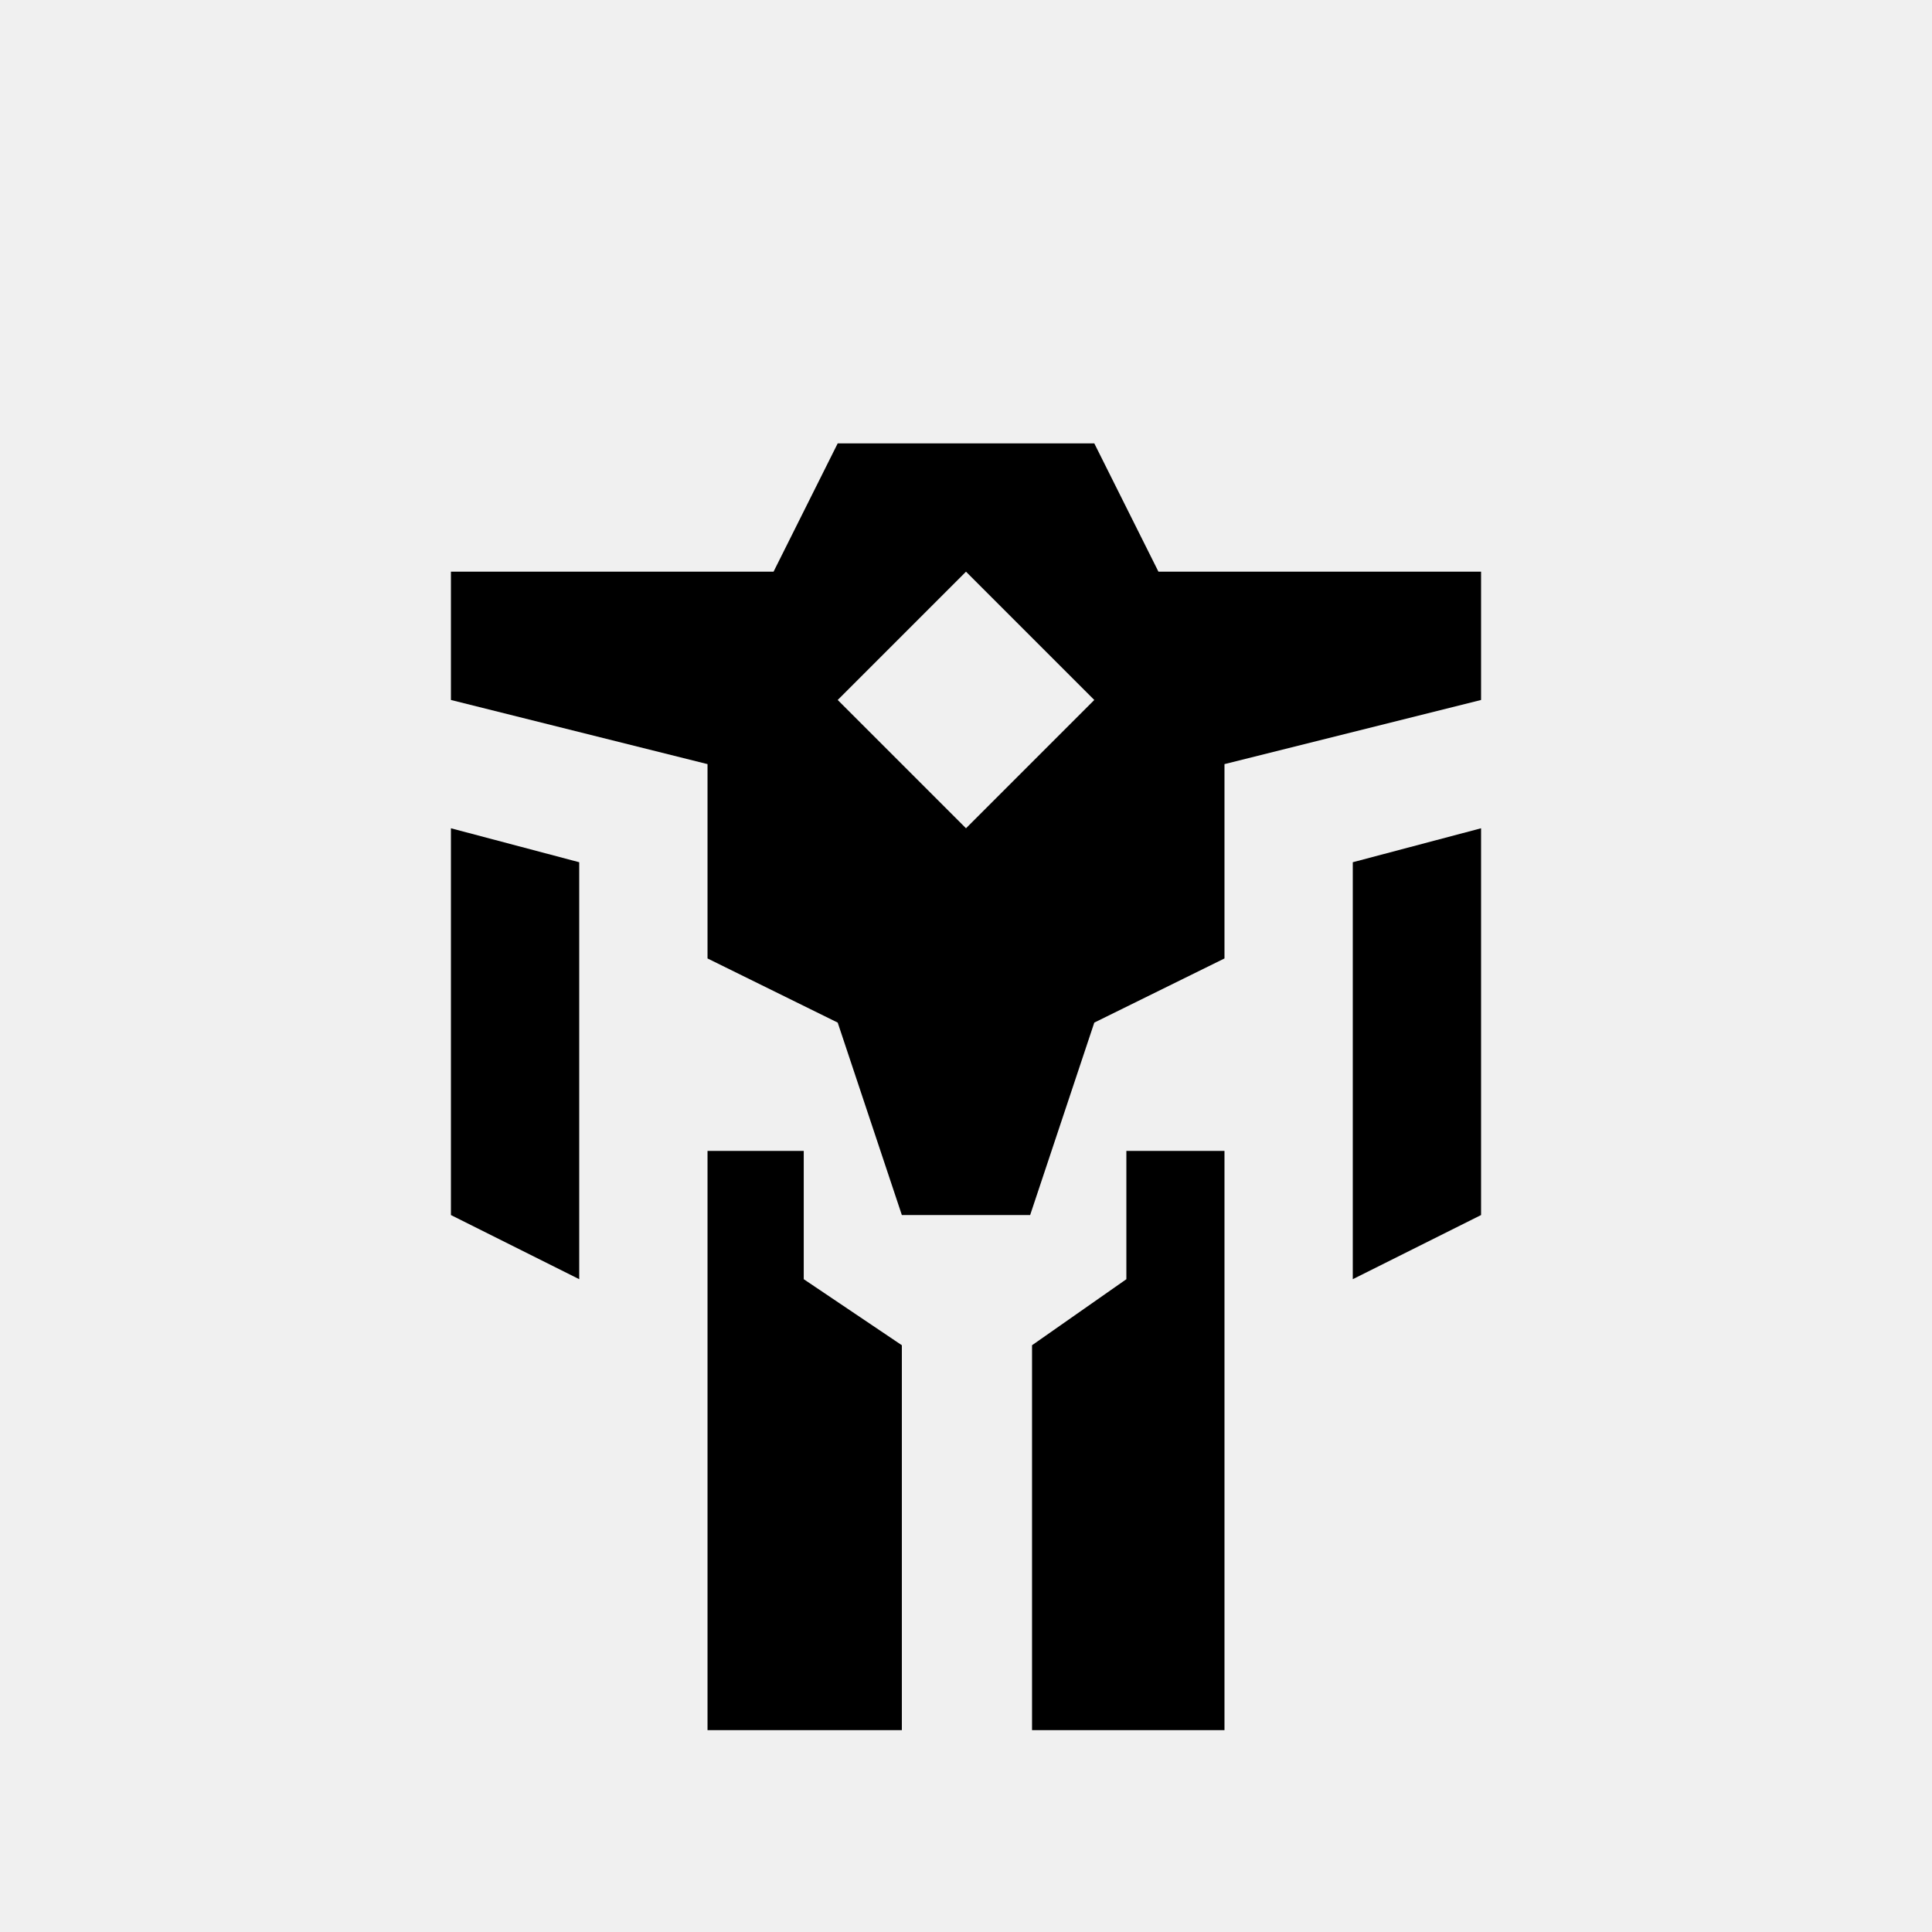
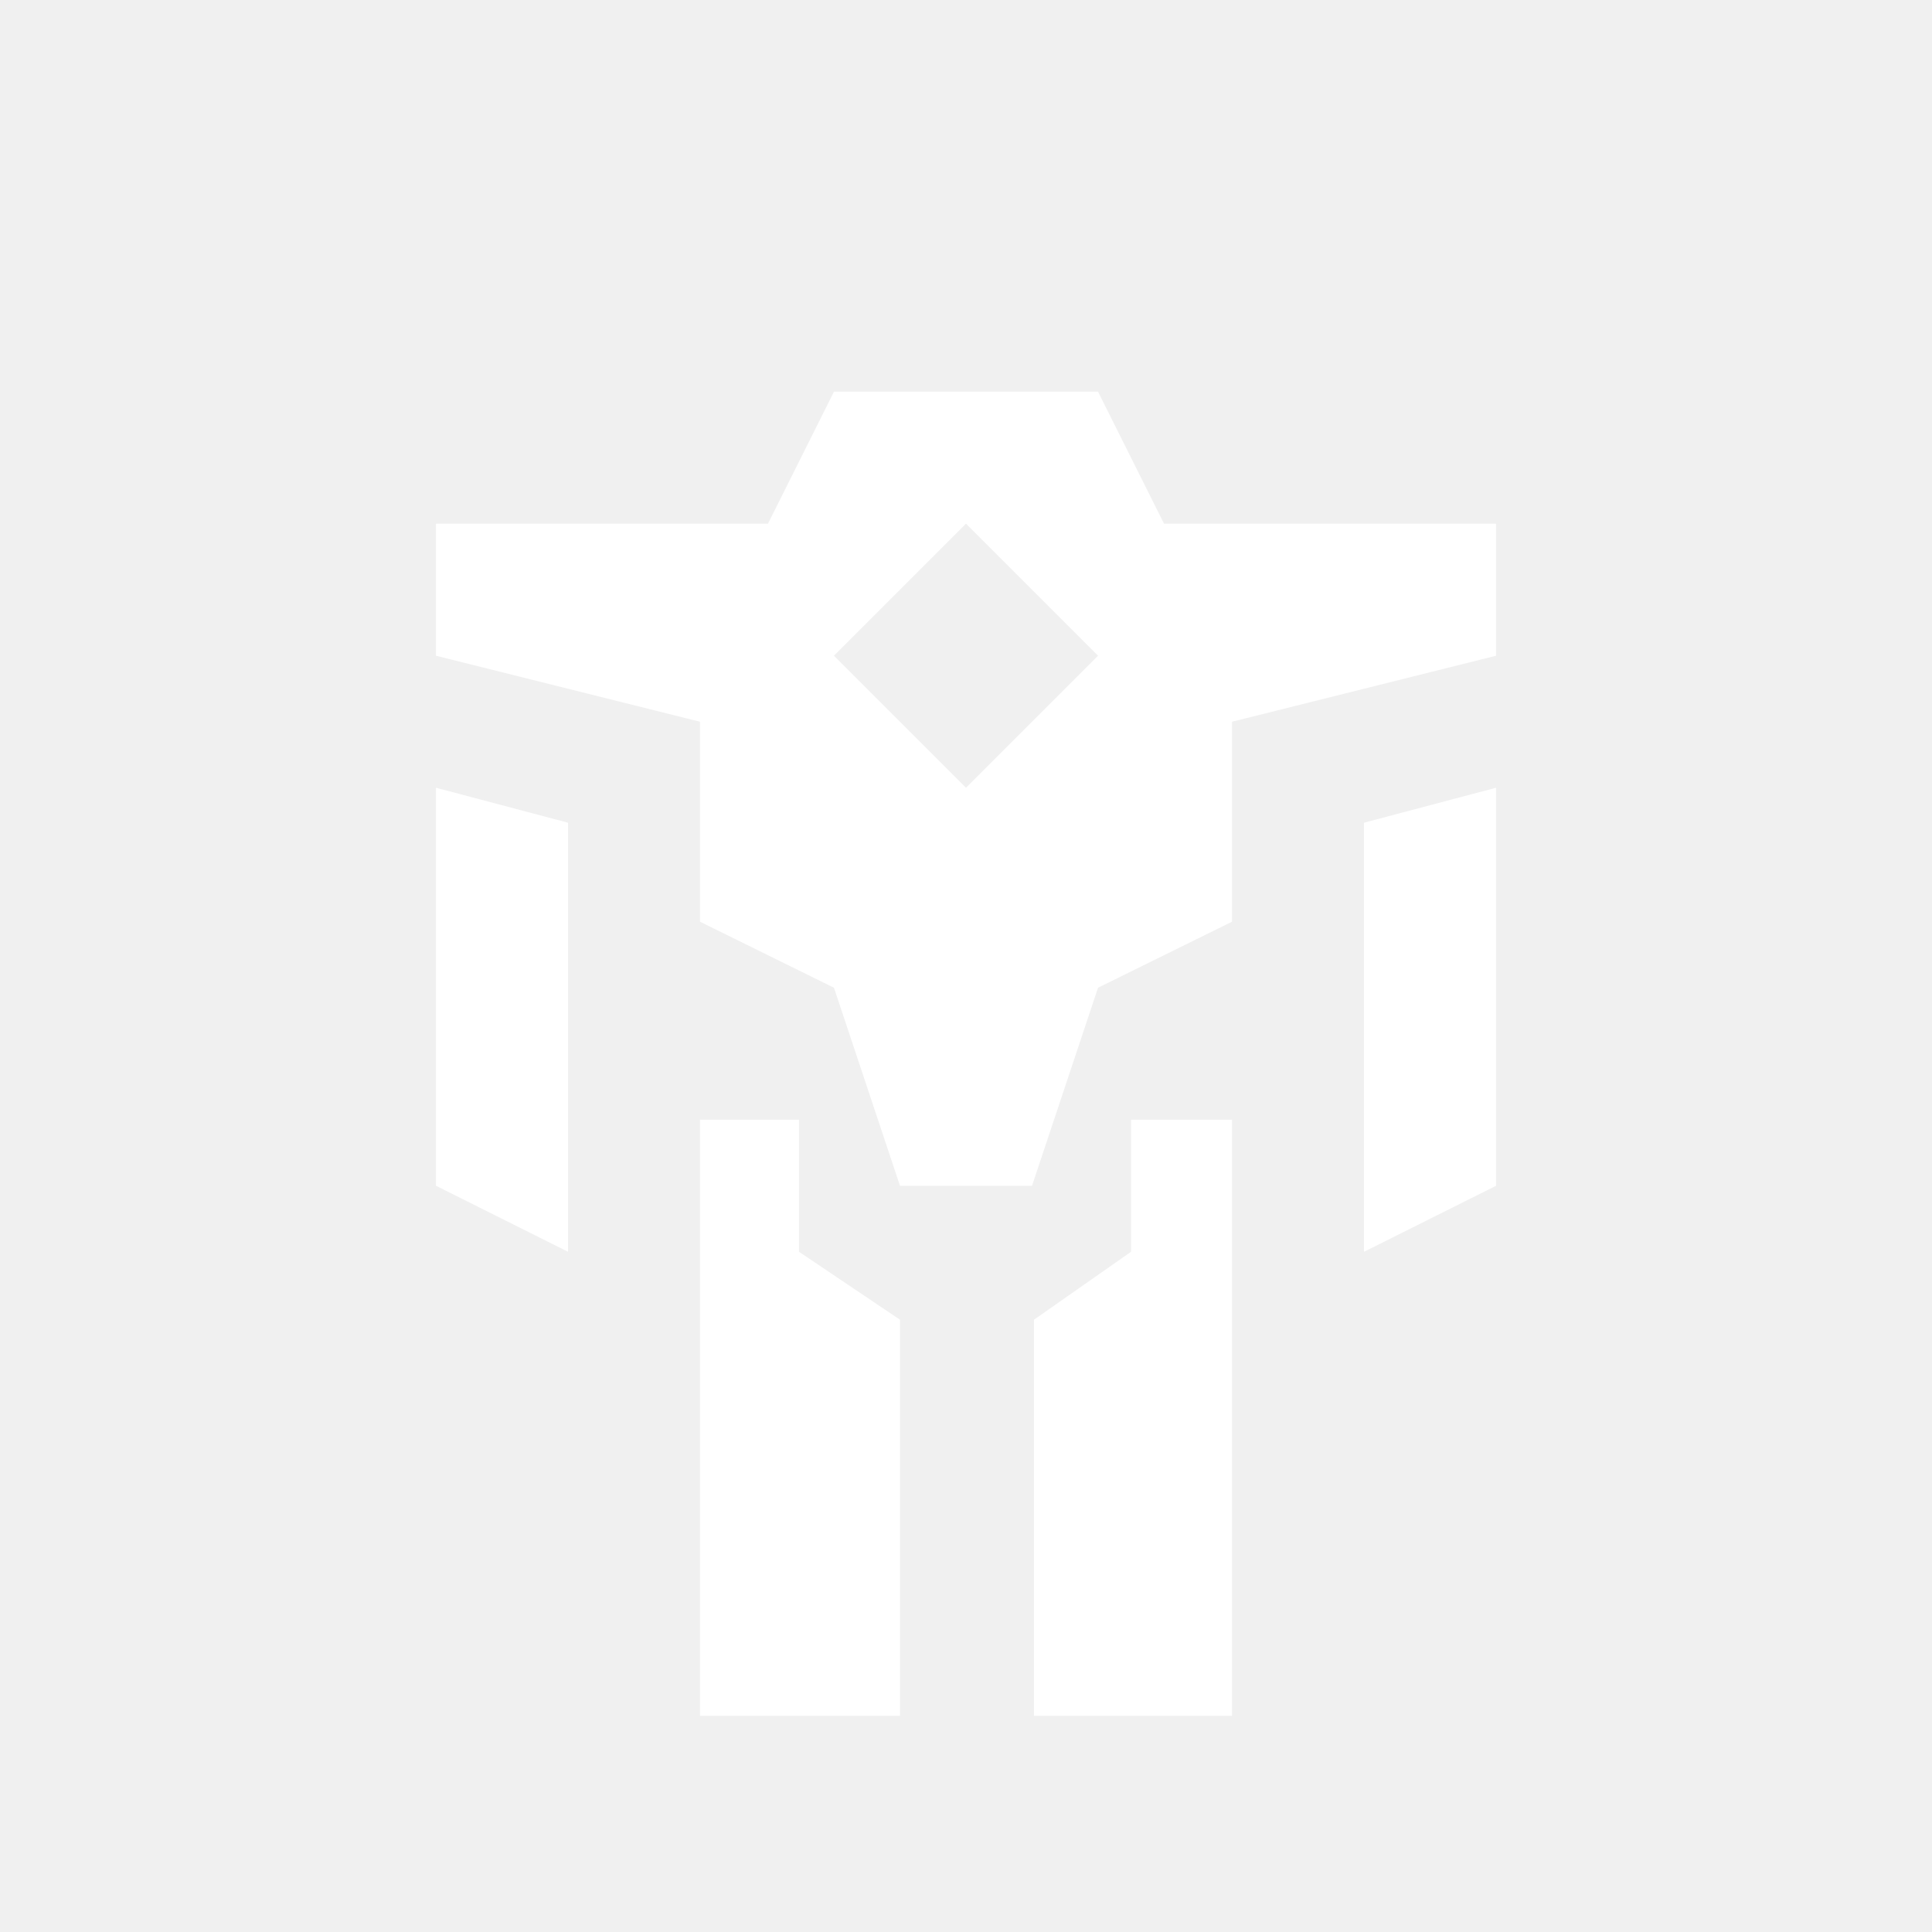
- <svg xmlns="http://www.w3.org/2000/svg" version="1.1" viewBox="0 -64 1024 1024" width="512" height="512">
-   <g transform="matrix(1 0 0 -1 0 960)">
-     <path fill="currentColor" d="M478 107h-103v307h51v-68l52 -35v-204zM444 789l-34 -68h-171v-68l136 -34v-103l69 -34l34 -102h68l34 102l69 34v103l136 34v68h-171l-34 68h-136zM512 721l68 -68l-68 -68l-68 68zM547 107h102v307h-52v-68l-50 -35v-204zM785 585l-68 -18v-221l68 34v205zM239 585 l68 -18v-221l-68 34v205z" />
+ <svg xmlns="http://www.w3.org/2000/svg" width="512" height="512">
+   <g>
+     <g stroke="null">
+       <g stroke="null" transform="matrix(0.514525 0 0 -0.514525 5.73778 697.794)">
+         <path stroke="null" d="m452.395,472.455l-103,0l0,307l51,0l0,-68l52,-35l0,-204zm-34,682l-34,-68l-171,0l0,-68l136,-34l0,-103l69,-34l34,-102l68,0l34,102l69,34l0,103l136,34l0,68l-171,0l-34,68l-136,0zm68,-68l68,-68l-68,-68l-68,68l68,68zm35,-614l102,0l0,307l-52,0l0,-68l-50,-35l0,-204zm238,478l-68,-18l0,-221l68,34l0,205zm-546,0l68,-18l0,-221l-68,34l0,205z" fill="#ffffff" />
+       </g>
+     </g>
  </g>
</svg>
